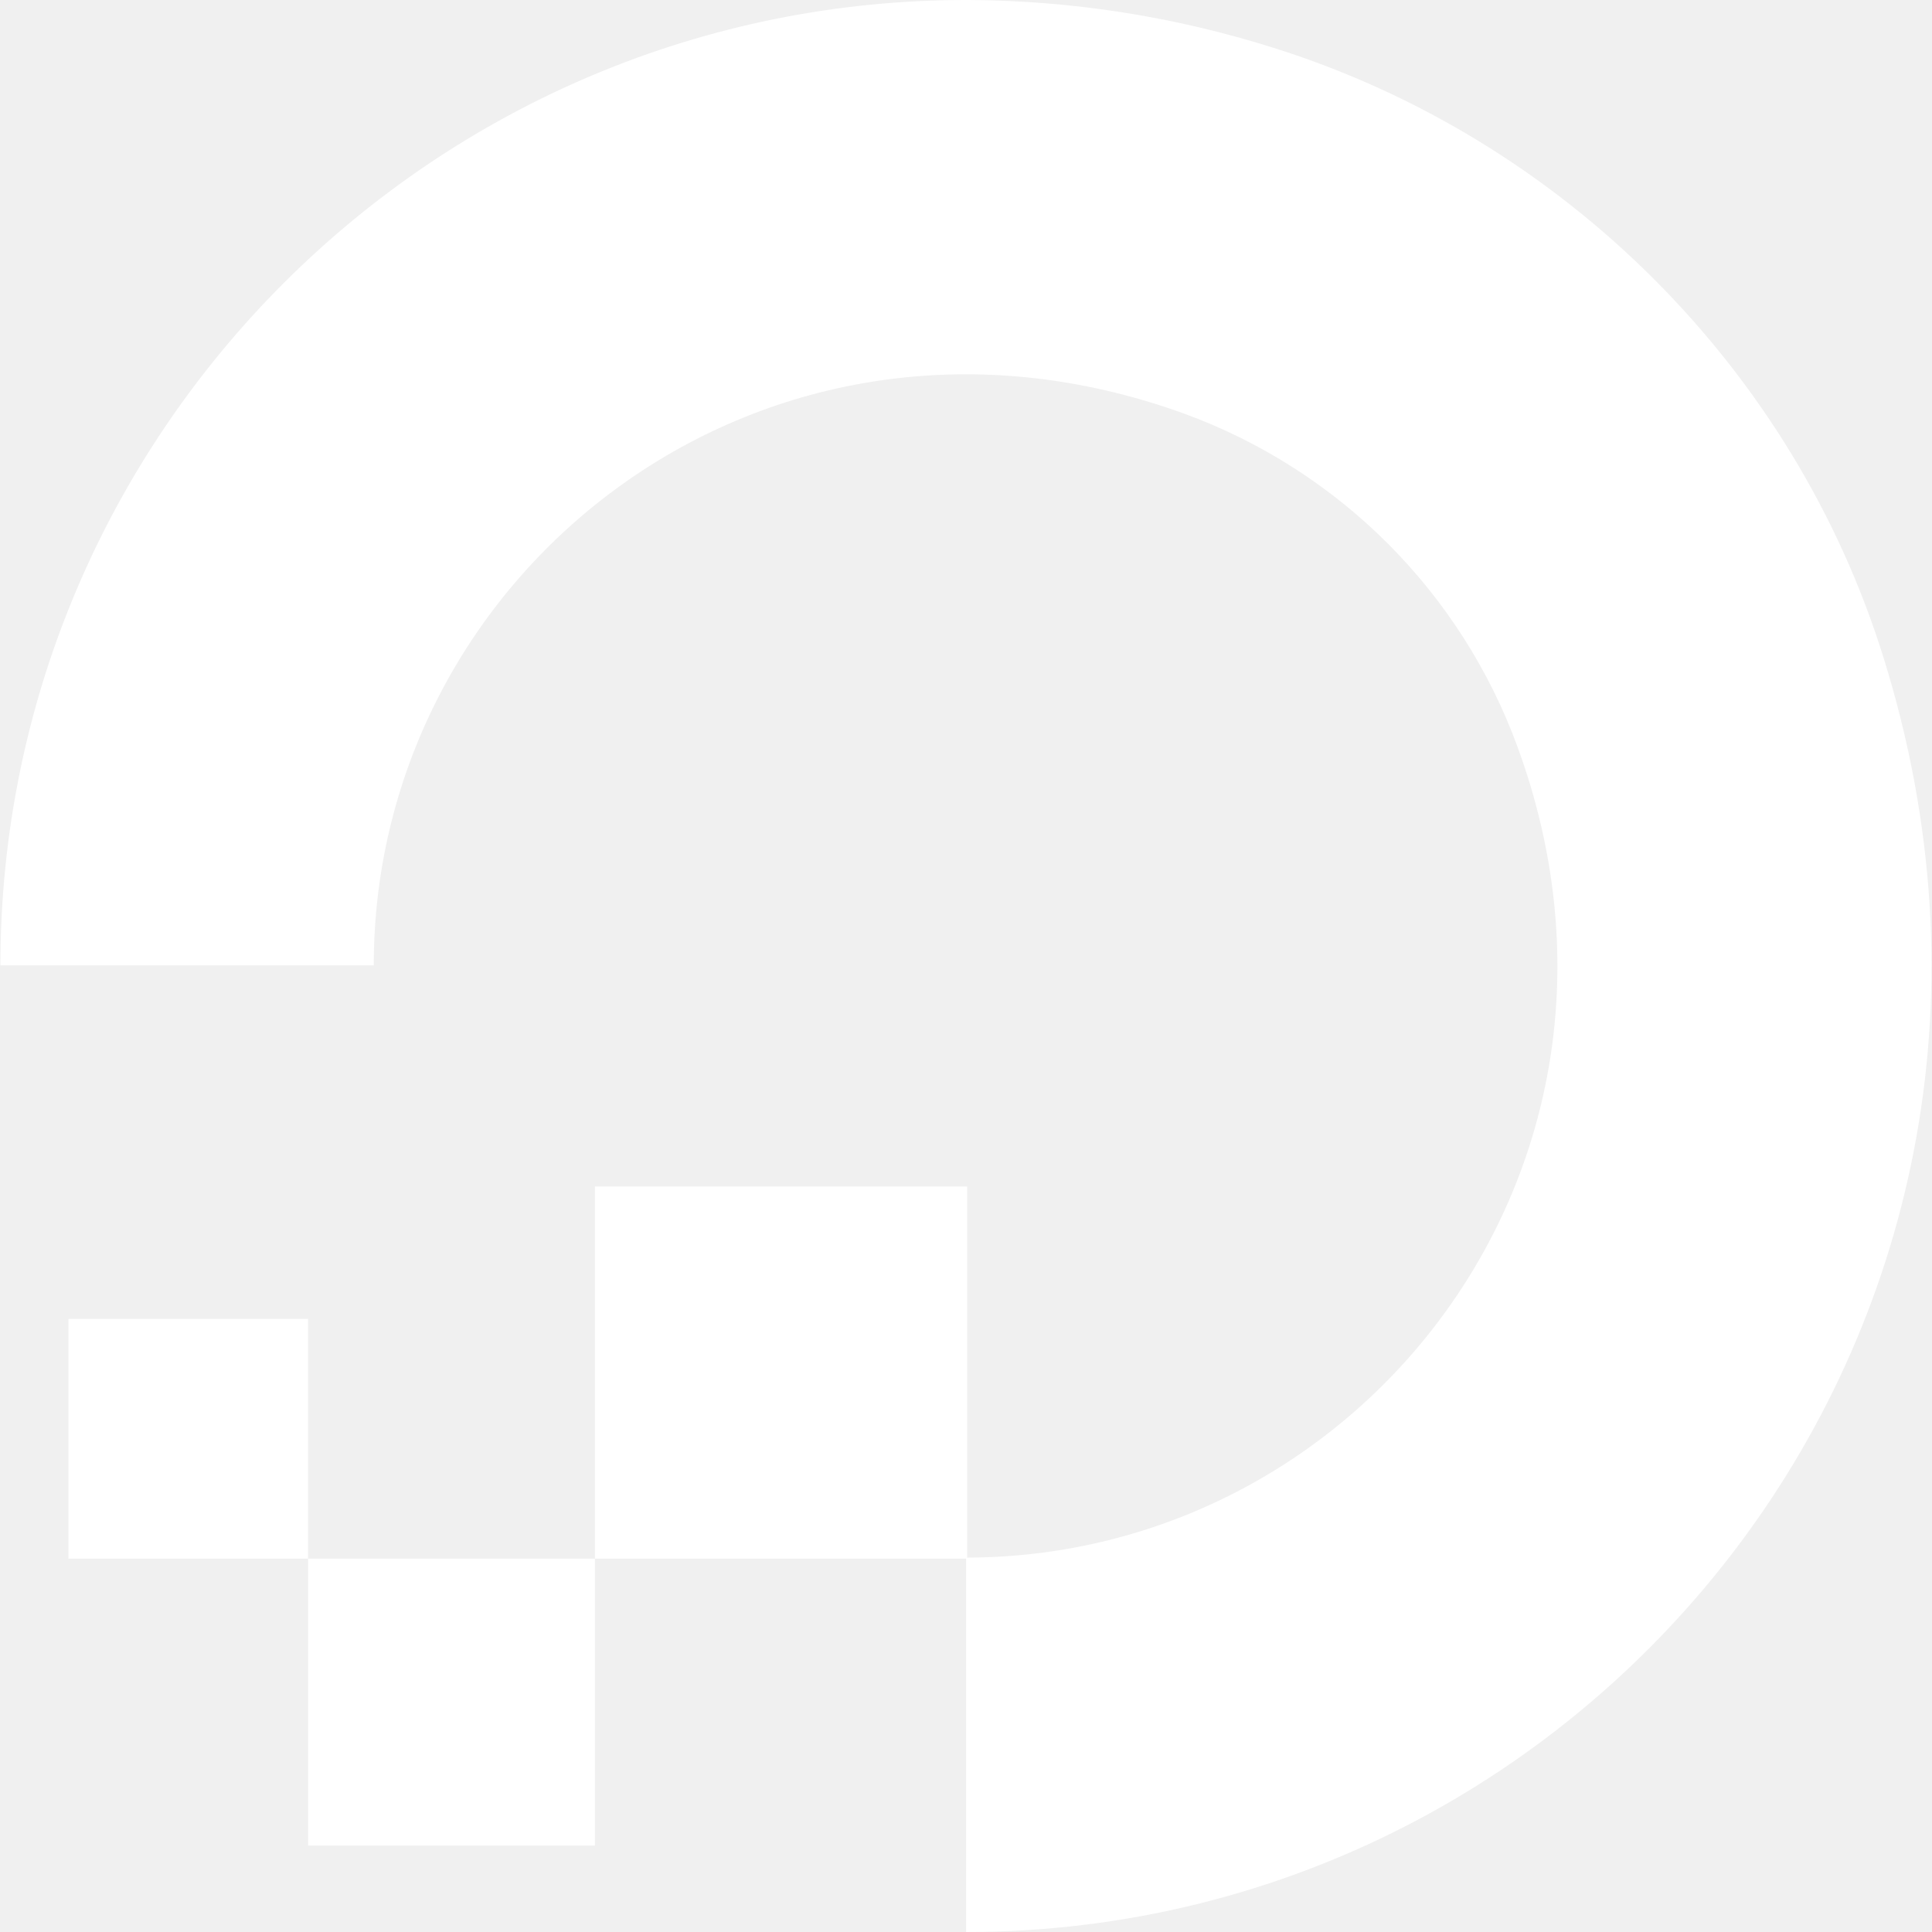
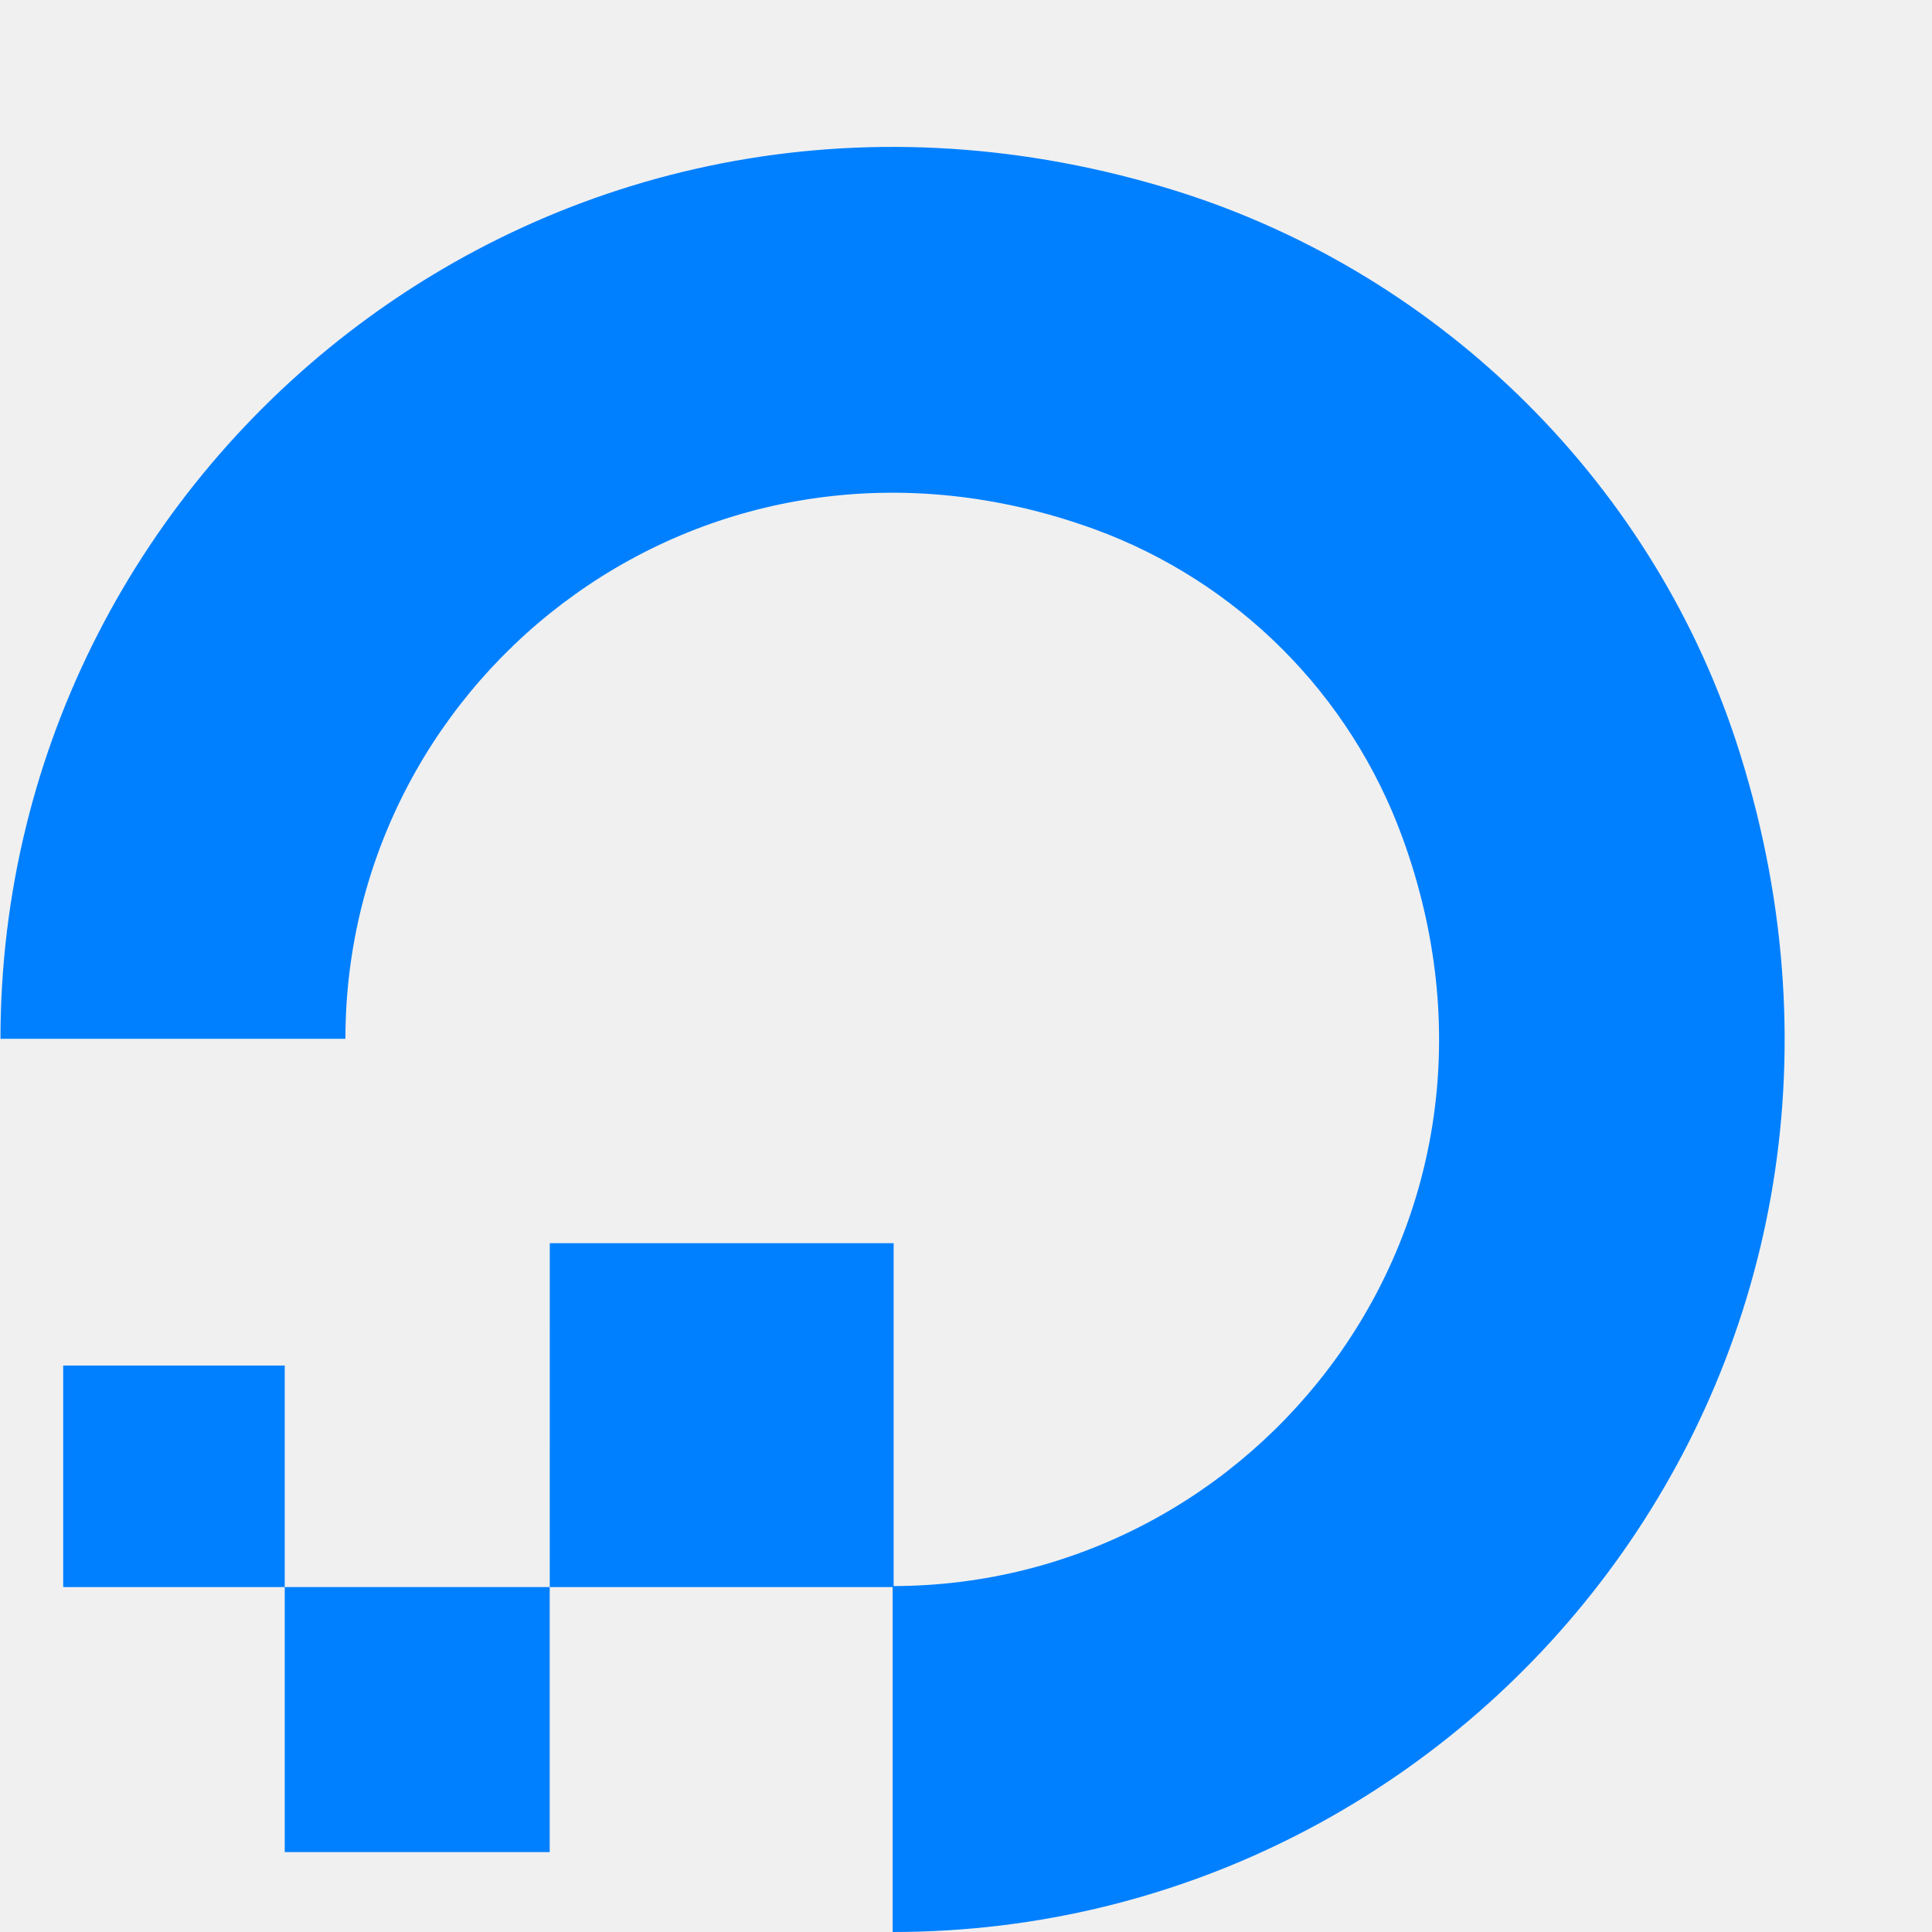
- <svg xmlns="http://www.w3.org/2000/svg" fill="#ffffff" role="img" viewBox="0 0 24 24">
-   <path d="M12.04 0C5.408-.02.005 5.37.005 11.992h4.638c0-4.923 4.882-8.731 10.064-6.855a6.95 6.95 0 014.147 4.148c1.889 5.177-1.924 10.055-6.84 10.064v-4.61H7.391v4.623h4.61V24c7.86 0 13.967-7.588 11.397-15.83-1.115-3.59-3.985-6.446-7.575-7.575A12.8 12.8 0 0012.039 0zM7.39 19.362H3.828v3.564H7.39zm-3.563 0v-2.978H.85v2.978z" />
+ <svg xmlns="http://www.w3.org/2000/svg" height="2500" width="2500" viewBox="0 -3.954 53.927 53.954">
+   <g fill="#0080ff" fill-rule="evenodd">
+     <path d="M24.915 50v-9.661c10.226 0 18.164-10.141 14.237-20.904a14.438 14.438 0 0 0-8.615-8.616C19.774 6.921 9.633 14.83 9.633 25.056H0C0 8.758 15.763-3.954 32.853 1.384 40.311 3.73 46.271 9.661 48.588 17.12 53.927 34.237 41.243 50 24.915 50" />
+     <path d="M15.339 40.367h9.604v-9.604H15.34zm-7.401 7.401h7.4v-7.4h-7.4zm-6.187-7.4h6.187V34.18H1.751z" />
+   </g>
</svg>
